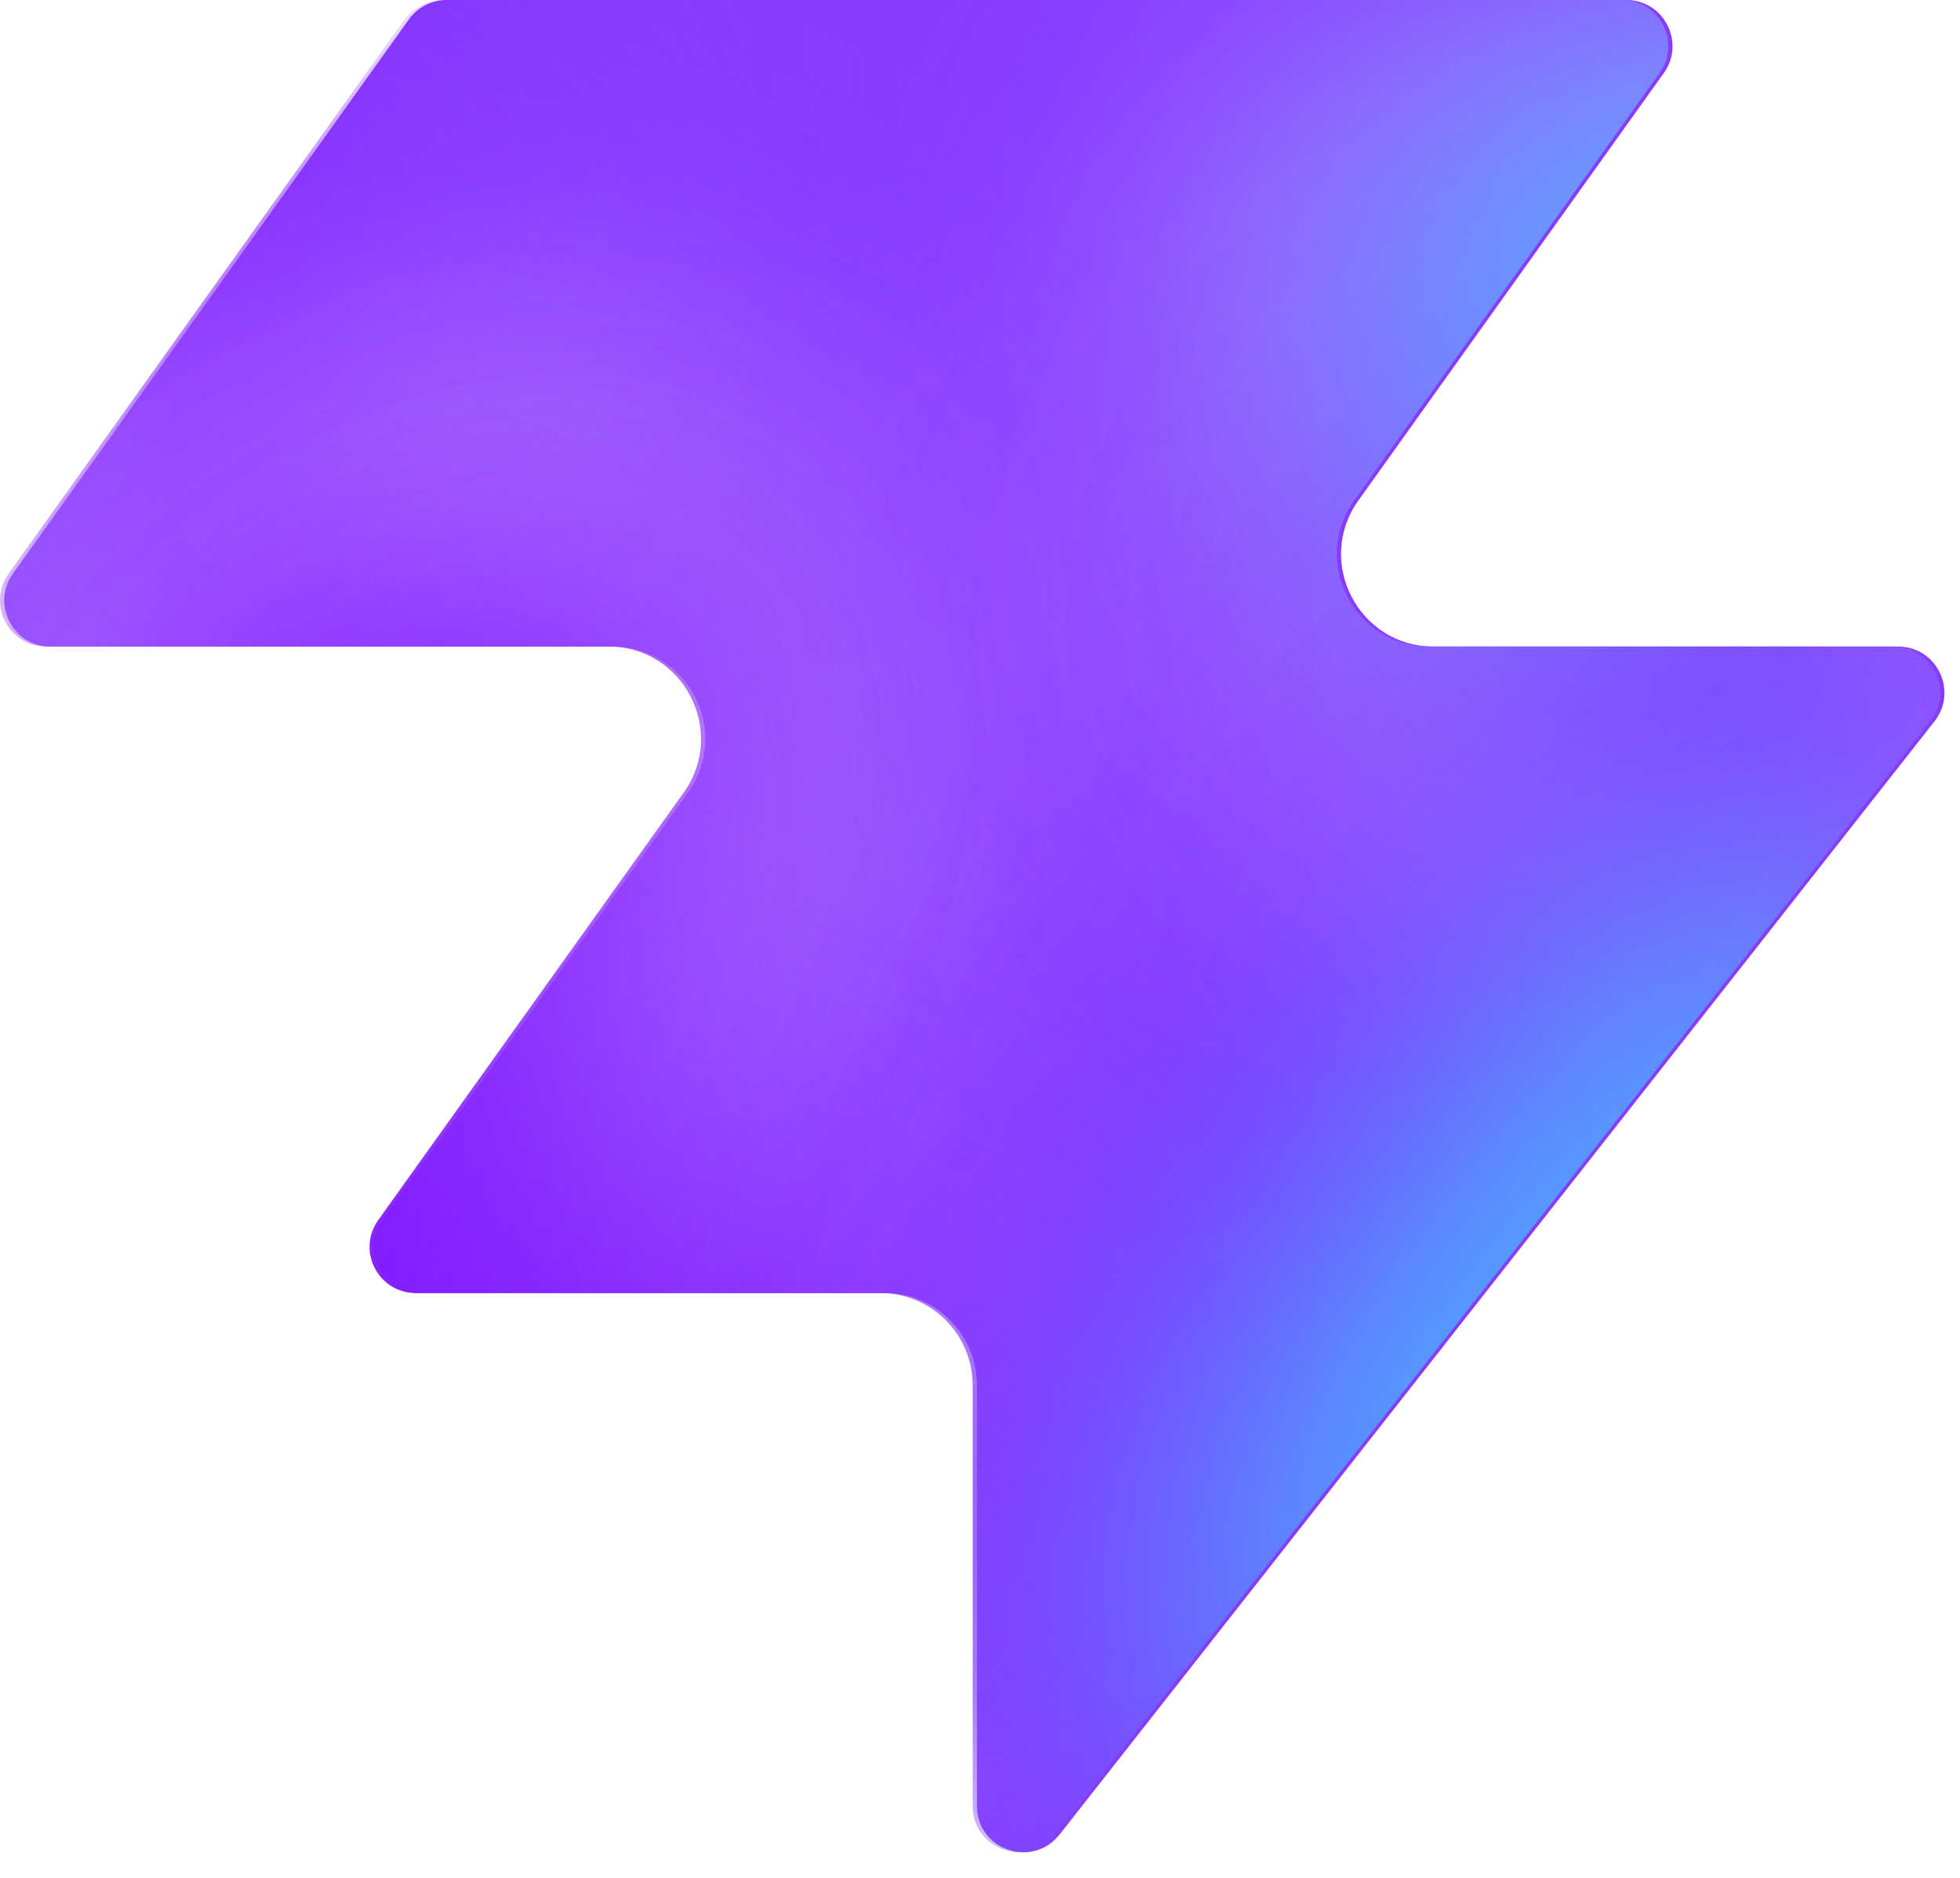
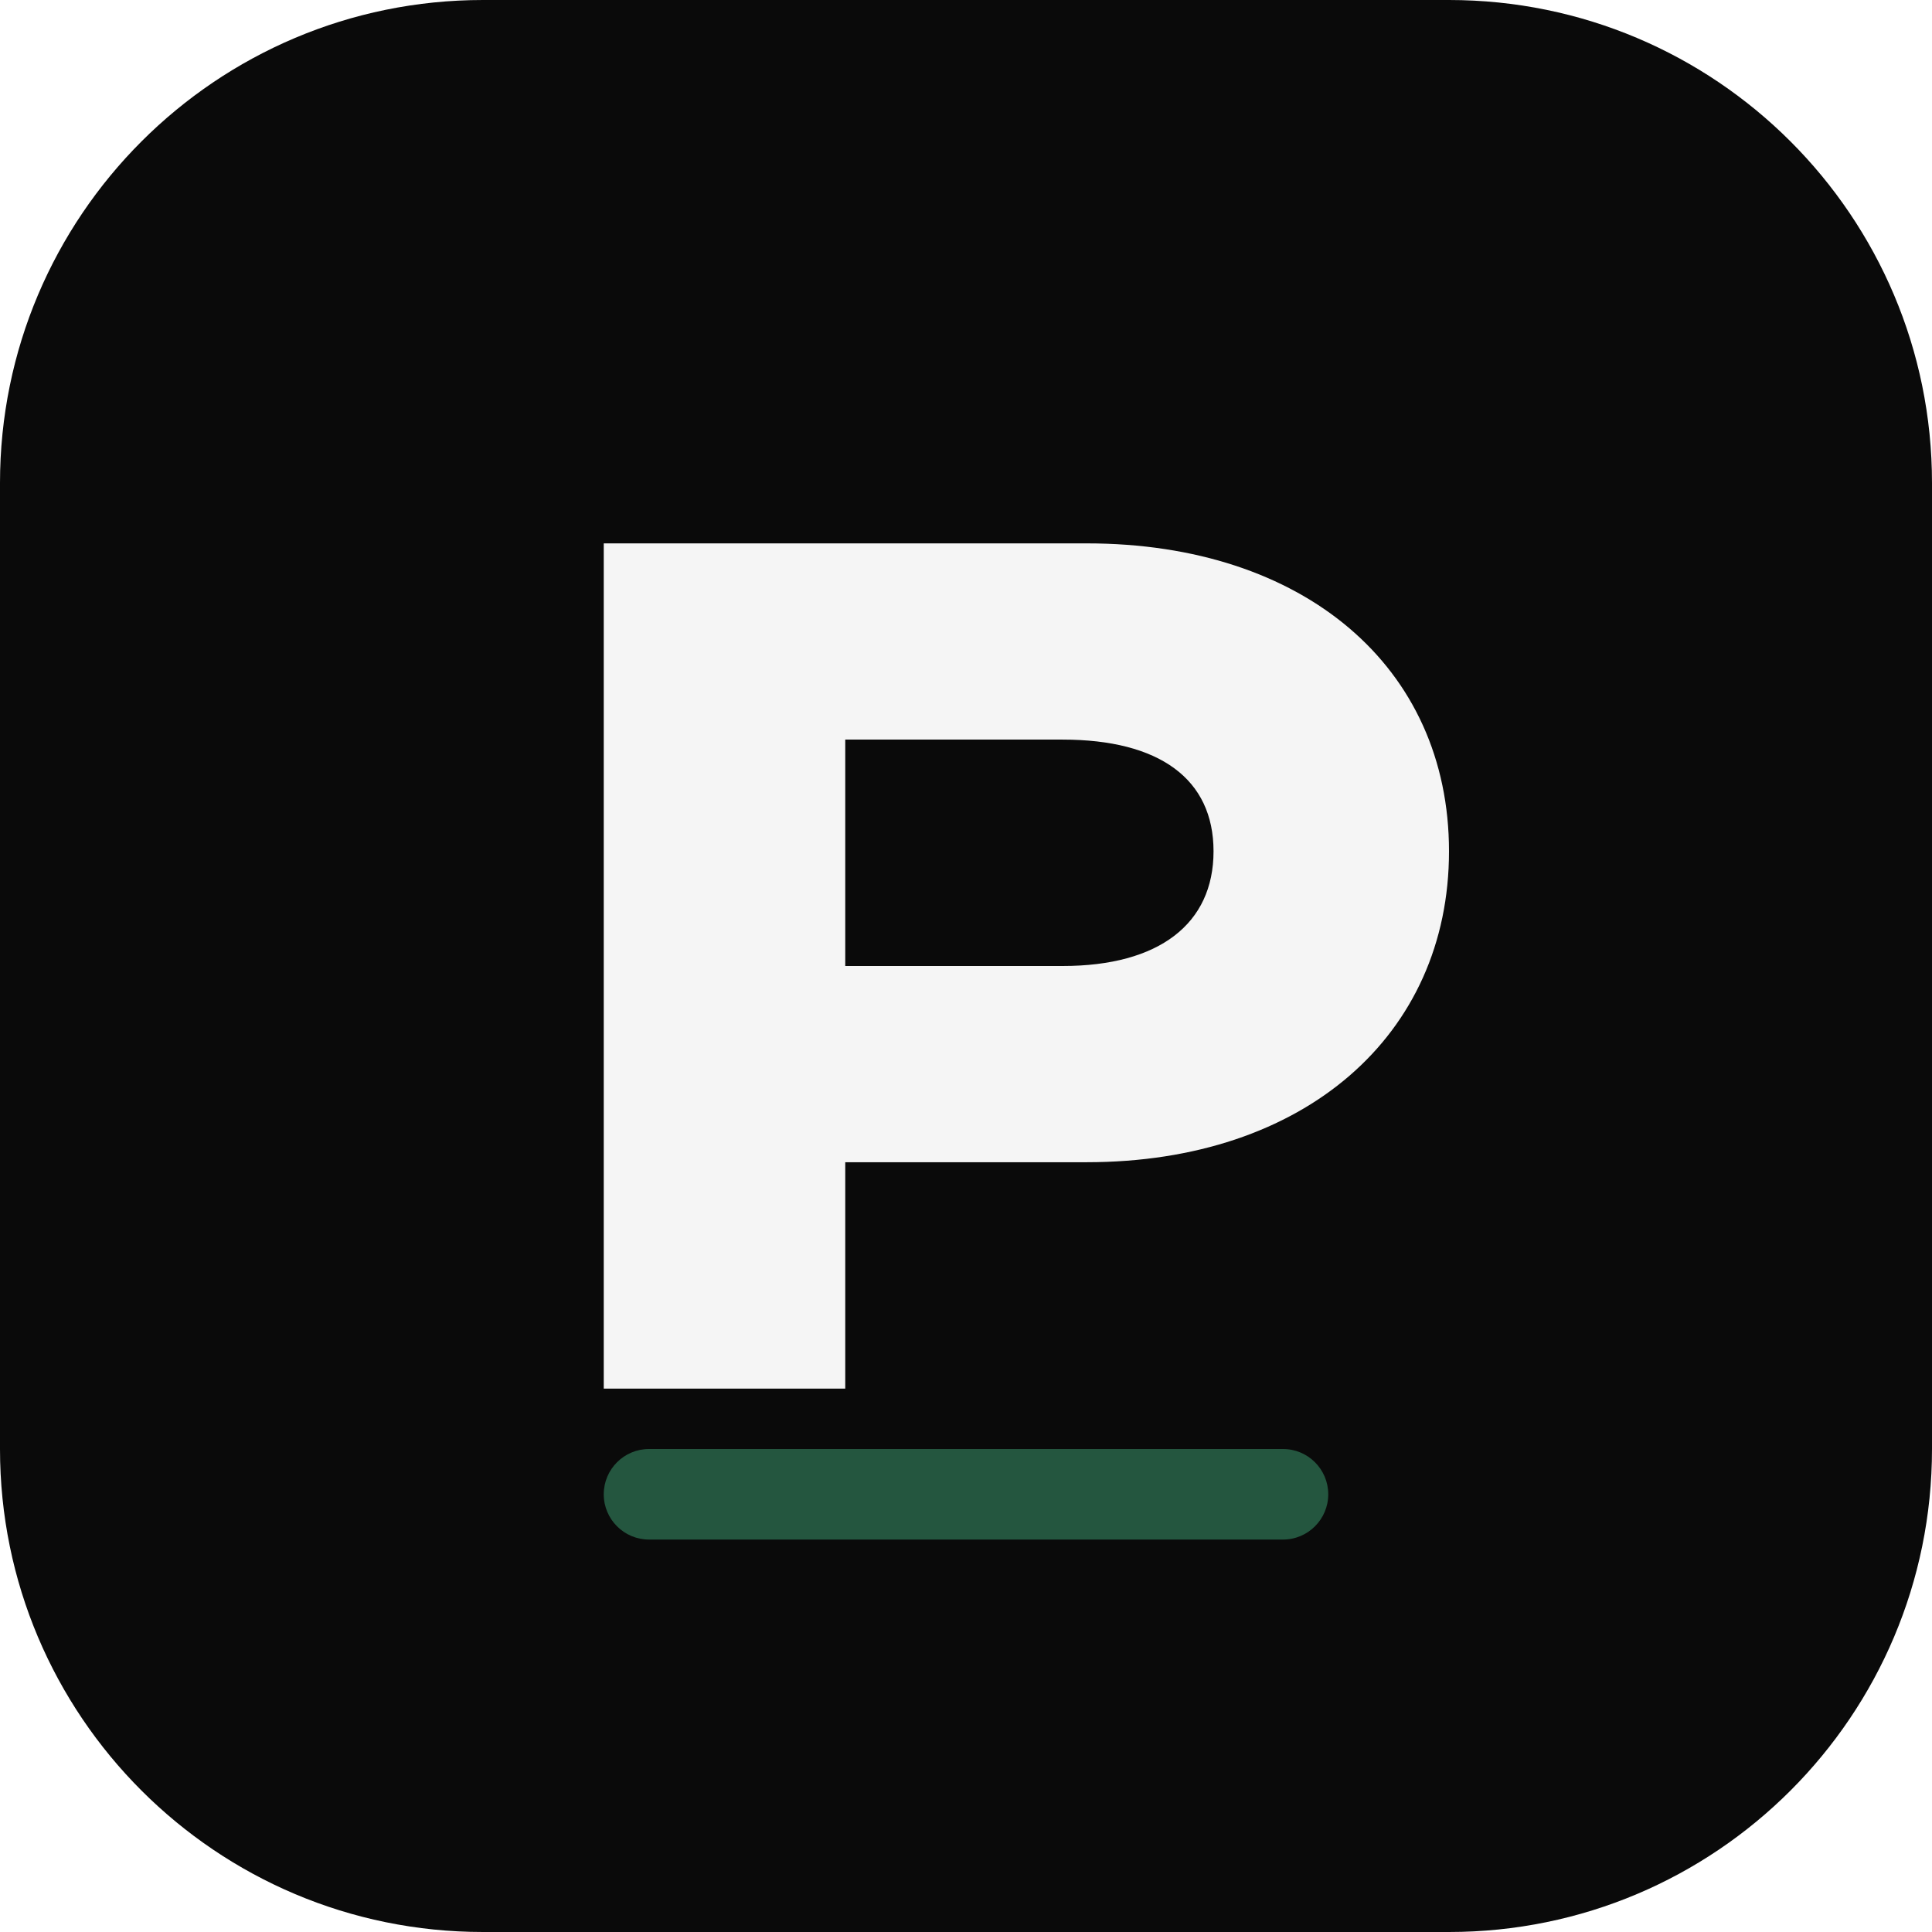
- <svg xmlns="http://www.w3.org/2000/svg" width="48" height="46" fill="none" viewBox="0 0 48 46">
-   <path fill="#863bff" d="M25.946 44.938c-.664.845-2.021.375-2.021-.698V33.937a2.26 2.26 0 0 0-2.262-2.262H10.287c-.92 0-1.456-1.04-.92-1.788l7.48-10.471c1.07-1.497 0-3.578-1.842-3.578H1.237c-.92 0-1.456-1.04-.92-1.788L10.013.474c.214-.297.556-.474.92-.474h28.894c.92 0 1.456 1.04.92 1.788l-7.48 10.471c-1.07 1.498 0 3.579 1.842 3.579h11.377c.943 0 1.473 1.088.89 1.83L25.947 44.94z" style="fill:#863bff;fill:color(display-p3 .525 .23 1);fill-opacity:1" />
-   <mask id="a" width="48" height="46" x="0" y="0" maskUnits="userSpaceOnUse" style="mask-type:alpha">
-     <path fill="#000" d="M25.842 44.938c-.664.844-2.021.375-2.021-.698V33.937a2.26 2.26 0 0 0-2.262-2.262H10.183c-.92 0-1.456-1.04-.92-1.788l7.48-10.471c1.07-1.498 0-3.579-1.842-3.579H1.133c-.92 0-1.456-1.04-.92-1.787L9.91.473c.214-.297.556-.474.92-.474h28.894c.92 0 1.456 1.04.92 1.788l-7.48 10.471c-1.07 1.498 0 3.578 1.842 3.578h11.377c.943 0 1.473 1.088.89 1.832L25.843 44.94z" style="fill:#000;fill-opacity:1" />
-   </mask>
-   <g mask="url(#a)">
-     <g filter="url(#b)">
-       <ellipse cx="5.508" cy="14.704" fill="#ede6ff" rx="5.508" ry="14.704" style="fill:#ede6ff;fill:color(display-p3 .927 .903 1);fill-opacity:1" transform="matrix(.00324 1 1 -.00324 -4.47 31.516)" />
-     </g>
-     <g filter="url(#c)">
-       <ellipse cx="10.399" cy="29.851" fill="#ede6ff" rx="10.399" ry="29.851" style="fill:#ede6ff;fill:color(display-p3 .927 .903 1);fill-opacity:1" transform="matrix(.00324 1 1 -.00324 -39.328 7.883)" />
-     </g>
-     <g filter="url(#d)">
-       <ellipse cx="5.508" cy="30.487" fill="#7e14ff" rx="5.508" ry="30.487" style="fill:#7e14ff;fill:color(display-p3 .492 .077 1);fill-opacity:1" transform="rotate(89.814 -25.913 -14.639)scale(1 -1)" />
-     </g>
-     <g filter="url(#e)">
-       <ellipse cx="5.508" cy="30.599" fill="#7e14ff" rx="5.508" ry="30.599" style="fill:#7e14ff;fill:color(display-p3 .492 .077 1);fill-opacity:1" transform="rotate(89.814 -32.644 -3.334)scale(1 -1)" />
-     </g>
-     <g filter="url(#f)">
-       <ellipse cx="5.508" cy="30.599" fill="#7e14ff" rx="5.508" ry="30.599" style="fill:#7e14ff;fill:color(display-p3 .492 .077 1);fill-opacity:1" transform="matrix(.00324 1 1 -.00324 -34.34 30.47)" />
-     </g>
-     <g filter="url(#g)">
-       <ellipse cx="14.072" cy="22.078" fill="#ede6ff" rx="14.072" ry="22.078" style="fill:#ede6ff;fill:color(display-p3 .927 .903 1);fill-opacity:1" transform="rotate(93.35 24.506 48.493)scale(-1 1)" />
-     </g>
-     <g filter="url(#h)">
-       <ellipse cx="3.47" cy="21.501" fill="#7e14ff" rx="3.47" ry="21.501" style="fill:#7e14ff;fill:color(display-p3 .492 .077 1);fill-opacity:1" transform="rotate(89.009 28.708 47.59)scale(-1 1)" />
-     </g>
-     <g filter="url(#i)">
-       <ellipse cx="3.47" cy="21.501" fill="#7e14ff" rx="3.47" ry="21.501" style="fill:#7e14ff;fill:color(display-p3 .492 .077 1);fill-opacity:1" transform="rotate(89.009 28.708 47.59)scale(-1 1)" />
-     </g>
-     <g filter="url(#j)">
-       <ellipse cx=".387" cy="8.972" fill="#7e14ff" rx="4.407" ry="29.108" style="fill:#7e14ff;fill:color(display-p3 .492 .077 1);fill-opacity:1" transform="rotate(39.51 .387 8.972)" />
-     </g>
-     <g filter="url(#k)">
-       <ellipse cx="47.523" cy="-6.092" fill="#7e14ff" rx="4.407" ry="29.108" style="fill:#7e14ff;fill:color(display-p3 .492 .077 1);fill-opacity:1" transform="rotate(37.892 47.523 -6.092)" />
-     </g>
-     <g filter="url(#l)">
-       <ellipse cx="41.412" cy="6.333" fill="#47bfff" rx="5.971" ry="9.665" style="fill:#47bfff;fill:color(display-p3 .28 .748 1);fill-opacity:1" transform="rotate(37.892 41.412 6.333)" />
-     </g>
-     <g filter="url(#m)">
-       <ellipse cx="-1.879" cy="38.332" fill="#7e14ff" rx="4.407" ry="29.108" style="fill:#7e14ff;fill:color(display-p3 .492 .077 1);fill-opacity:1" transform="rotate(37.892 -1.88 38.332)" />
-     </g>
-     <g filter="url(#n)">
-       <ellipse cx="-1.879" cy="38.332" fill="#7e14ff" rx="4.407" ry="29.108" style="fill:#7e14ff;fill:color(display-p3 .492 .077 1);fill-opacity:1" transform="rotate(37.892 -1.88 38.332)" />
-     </g>
-     <g filter="url(#o)">
-       <ellipse cx="35.651" cy="29.907" fill="#7e14ff" rx="4.407" ry="29.108" style="fill:#7e14ff;fill:color(display-p3 .492 .077 1);fill-opacity:1" transform="rotate(37.892 35.651 29.907)" />
-     </g>
-     <g filter="url(#p)">
-       <ellipse cx="38.418" cy="32.4" fill="#47bfff" rx="5.971" ry="15.297" style="fill:#47bfff;fill:color(display-p3 .28 .748 1);fill-opacity:1" transform="rotate(37.892 38.418 32.4)" />
-     </g>
-   </g>
-   <defs>
-     <filter id="b" width="60.045" height="41.654" x="-19.77" y="16.149" color-interpolation-filters="sRGB" filterUnits="userSpaceOnUse">
-       <feFlood flood-opacity="0" result="BackgroundImageFix" />
-       <feBlend in="SourceGraphic" in2="BackgroundImageFix" result="shape" />
-       <feGaussianBlur result="effect1_foregroundBlur_2002_17158" stdDeviation="7.659" />
-     </filter>
-     <filter id="c" width="90.34" height="51.437" x="-54.613" y="-7.533" color-interpolation-filters="sRGB" filterUnits="userSpaceOnUse">
-       <feFlood flood-opacity="0" result="BackgroundImageFix" />
-       <feBlend in="SourceGraphic" in2="BackgroundImageFix" result="shape" />
-       <feGaussianBlur result="effect1_foregroundBlur_2002_17158" stdDeviation="7.659" />
-     </filter>
-     <filter id="d" width="79.355" height="29.4" x="-49.64" y="2.03" color-interpolation-filters="sRGB" filterUnits="userSpaceOnUse">
-       <feFlood flood-opacity="0" result="BackgroundImageFix" />
-       <feBlend in="SourceGraphic" in2="BackgroundImageFix" result="shape" />
-       <feGaussianBlur result="effect1_foregroundBlur_2002_17158" stdDeviation="4.596" />
-     </filter>
-     <filter id="e" width="79.579" height="29.4" x="-45.045" y="20.029" color-interpolation-filters="sRGB" filterUnits="userSpaceOnUse">
-       <feFlood flood-opacity="0" result="BackgroundImageFix" />
-       <feBlend in="SourceGraphic" in2="BackgroundImageFix" result="shape" />
-       <feGaussianBlur result="effect1_foregroundBlur_2002_17158" stdDeviation="4.596" />
-     </filter>
-     <filter id="f" width="79.579" height="29.4" x="-43.513" y="21.178" color-interpolation-filters="sRGB" filterUnits="userSpaceOnUse">
-       <feFlood flood-opacity="0" result="BackgroundImageFix" />
-       <feBlend in="SourceGraphic" in2="BackgroundImageFix" result="shape" />
-       <feGaussianBlur result="effect1_foregroundBlur_2002_17158" stdDeviation="4.596" />
-     </filter>
-     <filter id="g" width="74.749" height="58.852" x="15.756" y="-17.901" color-interpolation-filters="sRGB" filterUnits="userSpaceOnUse">
-       <feFlood flood-opacity="0" result="BackgroundImageFix" />
-       <feBlend in="SourceGraphic" in2="BackgroundImageFix" result="shape" />
-       <feGaussianBlur result="effect1_foregroundBlur_2002_17158" stdDeviation="7.659" />
-     </filter>
-     <filter id="h" width="61.377" height="25.362" x="23.548" y="2.284" color-interpolation-filters="sRGB" filterUnits="userSpaceOnUse">
-       <feFlood flood-opacity="0" result="BackgroundImageFix" />
-       <feBlend in="SourceGraphic" in2="BackgroundImageFix" result="shape" />
-       <feGaussianBlur result="effect1_foregroundBlur_2002_17158" stdDeviation="4.596" />
-     </filter>
-     <filter id="i" width="61.377" height="25.362" x="23.548" y="2.284" color-interpolation-filters="sRGB" filterUnits="userSpaceOnUse">
-       <feFlood flood-opacity="0" result="BackgroundImageFix" />
-       <feBlend in="SourceGraphic" in2="BackgroundImageFix" result="shape" />
-       <feGaussianBlur result="effect1_foregroundBlur_2002_17158" stdDeviation="4.596" />
-     </filter>
-     <filter id="j" width="56.045" height="63.649" x="-27.636" y="-22.853" color-interpolation-filters="sRGB" filterUnits="userSpaceOnUse">
-       <feFlood flood-opacity="0" result="BackgroundImageFix" />
-       <feBlend in="SourceGraphic" in2="BackgroundImageFix" result="shape" />
-       <feGaussianBlur result="effect1_foregroundBlur_2002_17158" stdDeviation="4.596" />
-     </filter>
-     <filter id="k" width="54.814" height="64.646" x="20.116" y="-38.415" color-interpolation-filters="sRGB" filterUnits="userSpaceOnUse">
-       <feFlood flood-opacity="0" result="BackgroundImageFix" />
-       <feBlend in="SourceGraphic" in2="BackgroundImageFix" result="shape" />
-       <feGaussianBlur result="effect1_foregroundBlur_2002_17158" stdDeviation="4.596" />
-     </filter>
-     <filter id="l" width="33.541" height="35.313" x="24.641" y="-11.323" color-interpolation-filters="sRGB" filterUnits="userSpaceOnUse">
-       <feFlood flood-opacity="0" result="BackgroundImageFix" />
-       <feBlend in="SourceGraphic" in2="BackgroundImageFix" result="shape" />
-       <feGaussianBlur result="effect1_foregroundBlur_2002_17158" stdDeviation="4.596" />
-     </filter>
-     <filter id="m" width="54.814" height="64.646" x="-29.286" y="6.009" color-interpolation-filters="sRGB" filterUnits="userSpaceOnUse">
-       <feFlood flood-opacity="0" result="BackgroundImageFix" />
-       <feBlend in="SourceGraphic" in2="BackgroundImageFix" result="shape" />
-       <feGaussianBlur result="effect1_foregroundBlur_2002_17158" stdDeviation="4.596" />
-     </filter>
-     <filter id="n" width="54.814" height="64.646" x="-29.286" y="6.009" color-interpolation-filters="sRGB" filterUnits="userSpaceOnUse">
-       <feFlood flood-opacity="0" result="BackgroundImageFix" />
-       <feBlend in="SourceGraphic" in2="BackgroundImageFix" result="shape" />
-       <feGaussianBlur result="effect1_foregroundBlur_2002_17158" stdDeviation="4.596" />
-     </filter>
-     <filter id="o" width="54.814" height="64.646" x="8.244" y="-2.416" color-interpolation-filters="sRGB" filterUnits="userSpaceOnUse">
-       <feFlood flood-opacity="0" result="BackgroundImageFix" />
-       <feBlend in="SourceGraphic" in2="BackgroundImageFix" result="shape" />
-       <feGaussianBlur result="effect1_foregroundBlur_2002_17158" stdDeviation="4.596" />
-     </filter>
-     <filter id="p" width="39.409" height="43.623" x="18.713" y="10.588" color-interpolation-filters="sRGB" filterUnits="userSpaceOnUse">
-       <feFlood flood-opacity="0" result="BackgroundImageFix" />
-       <feBlend in="SourceGraphic" in2="BackgroundImageFix" result="shape" />
-       <feGaussianBlur result="effect1_foregroundBlur_2002_17158" stdDeviation="4.596" />
-     </filter>
-   </defs>
+ <svg xmlns="http://www.w3.org/2000/svg" viewBox="0 0 64 64">
+   <rect width="64" height="64" rx="16" fill="#0a0a0a" />
+   <path d="M20 46V18h16c7.2 0 12 4.1 12 10.2S43.2 38.5 36 38.5h-8V46H20Zm8-14h7.2c3.2 0 5-1.4 5-3.8s-1.8-3.7-5-3.7H28V32Z" fill="#f5f5f5" />
+   <rect x="20" y="48" width="24" height="3" rx="1.5" fill="#24563f" />
</svg>
